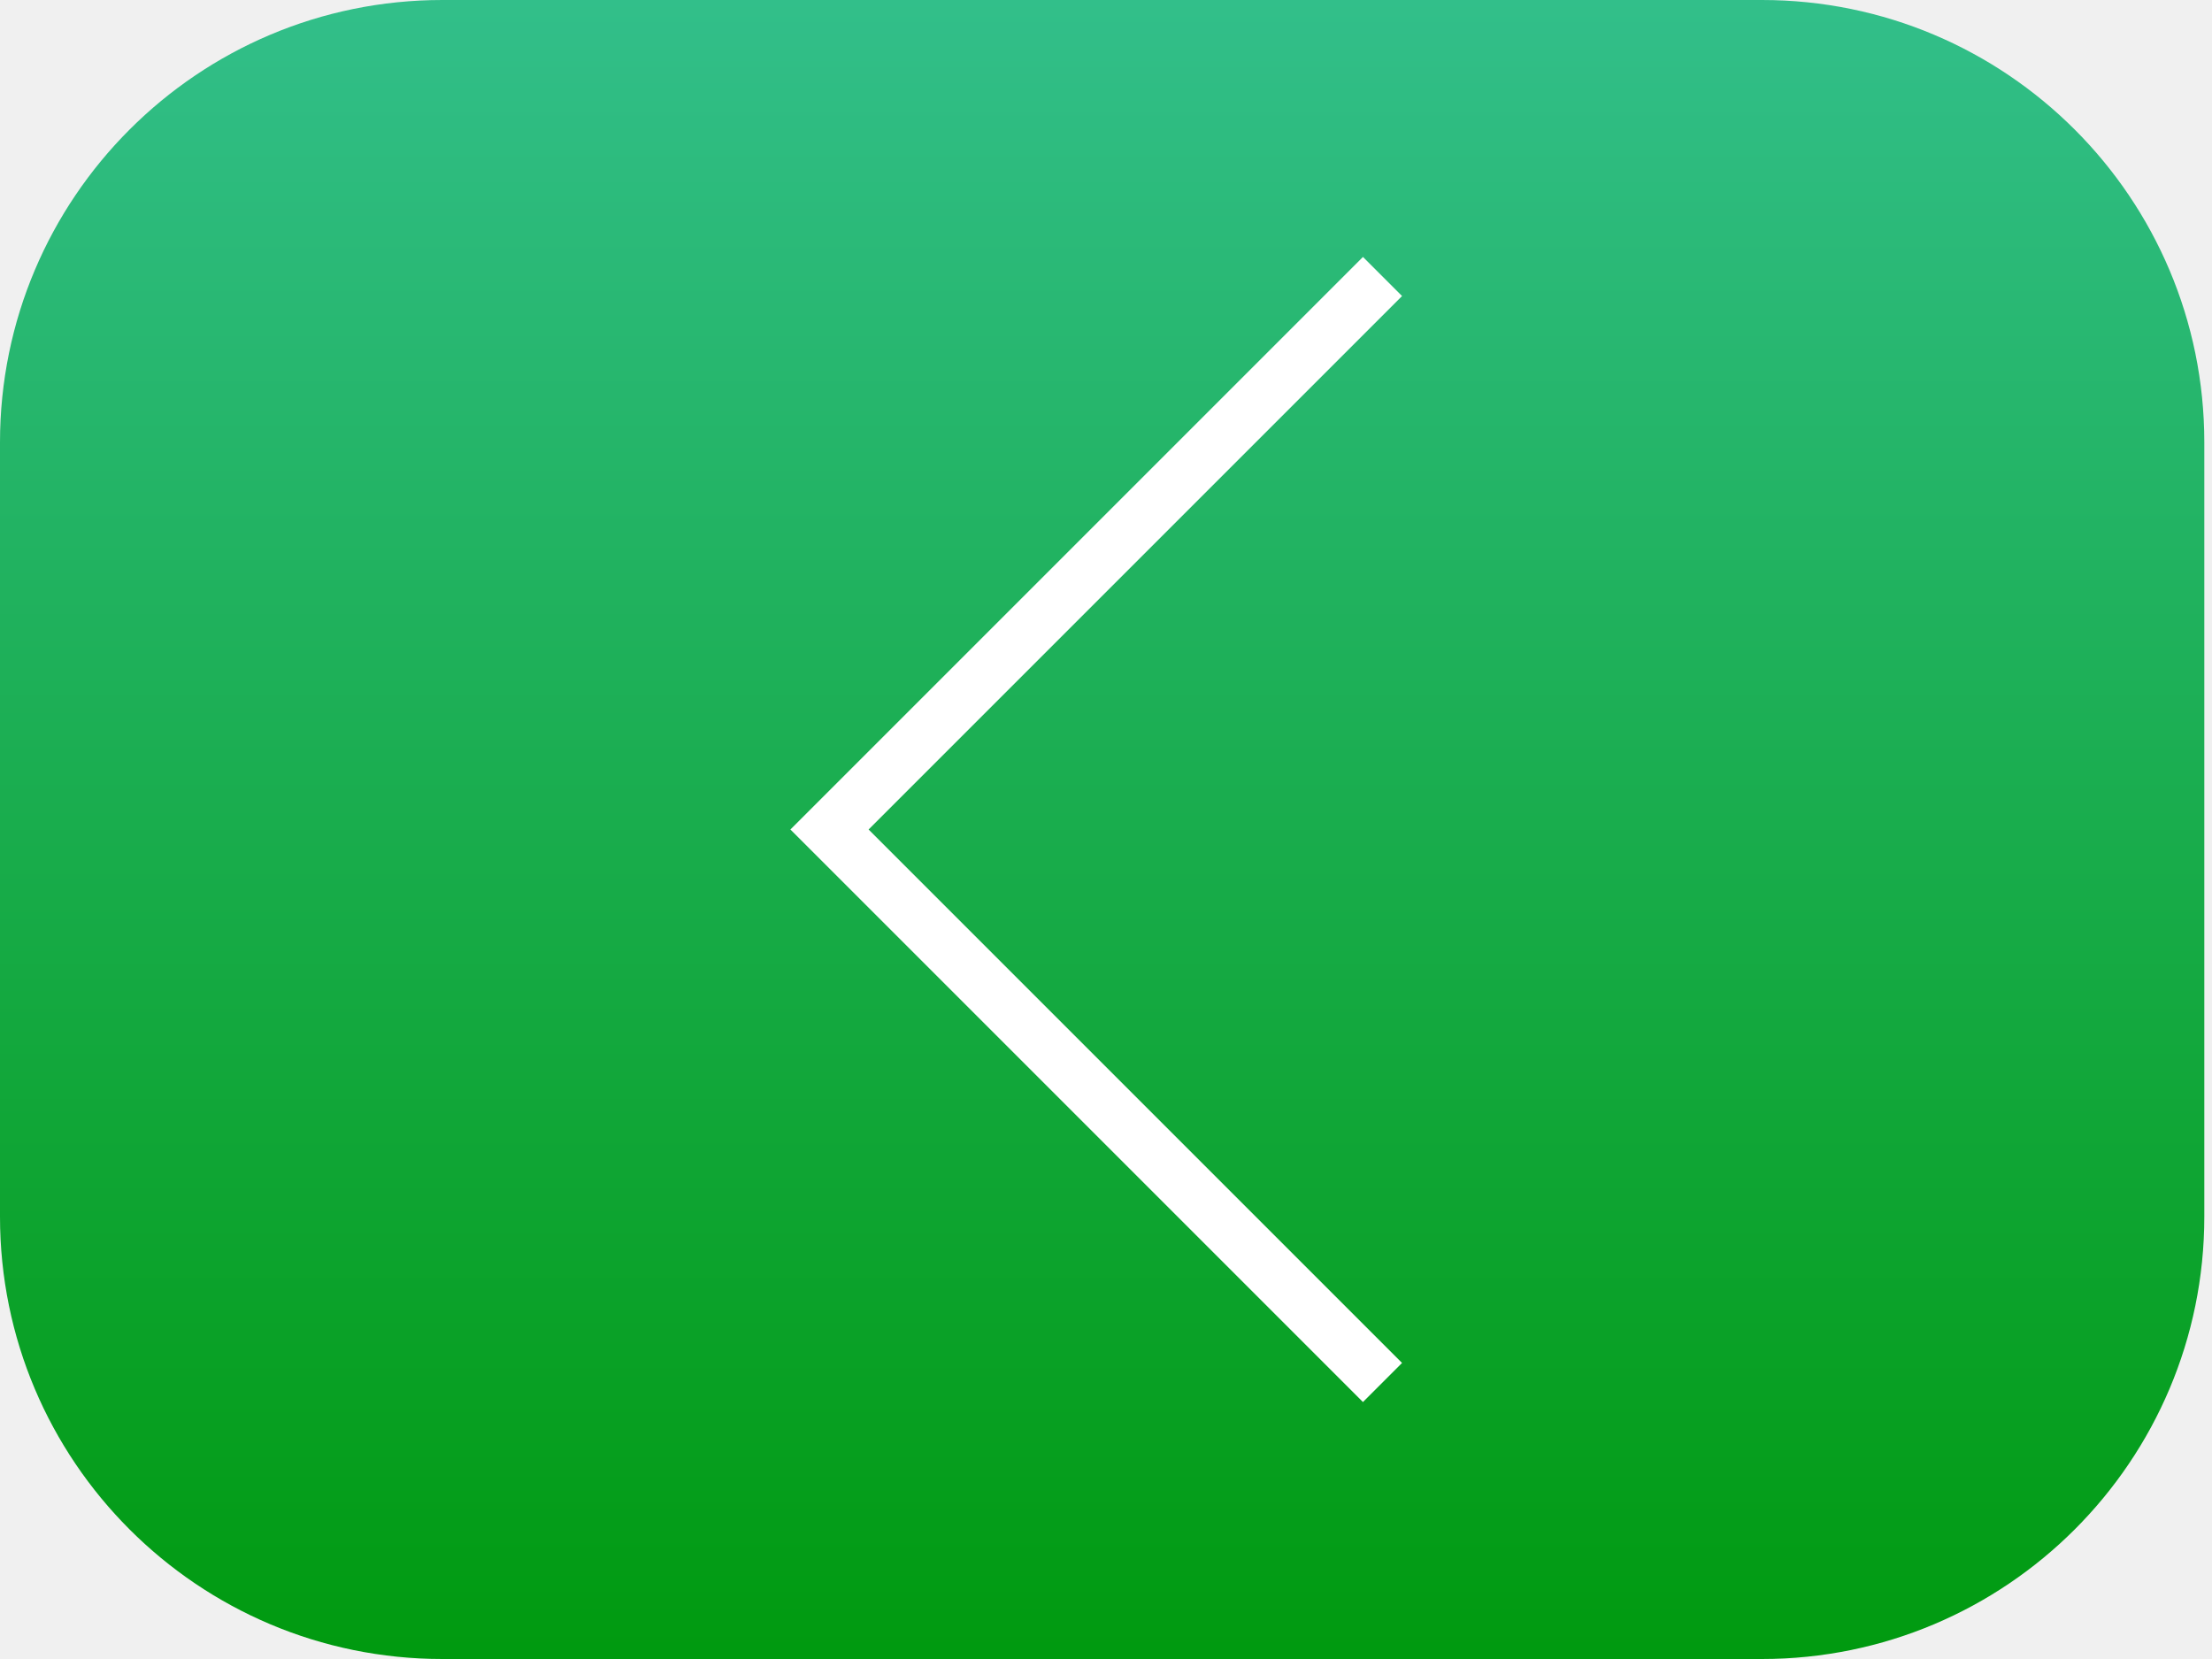
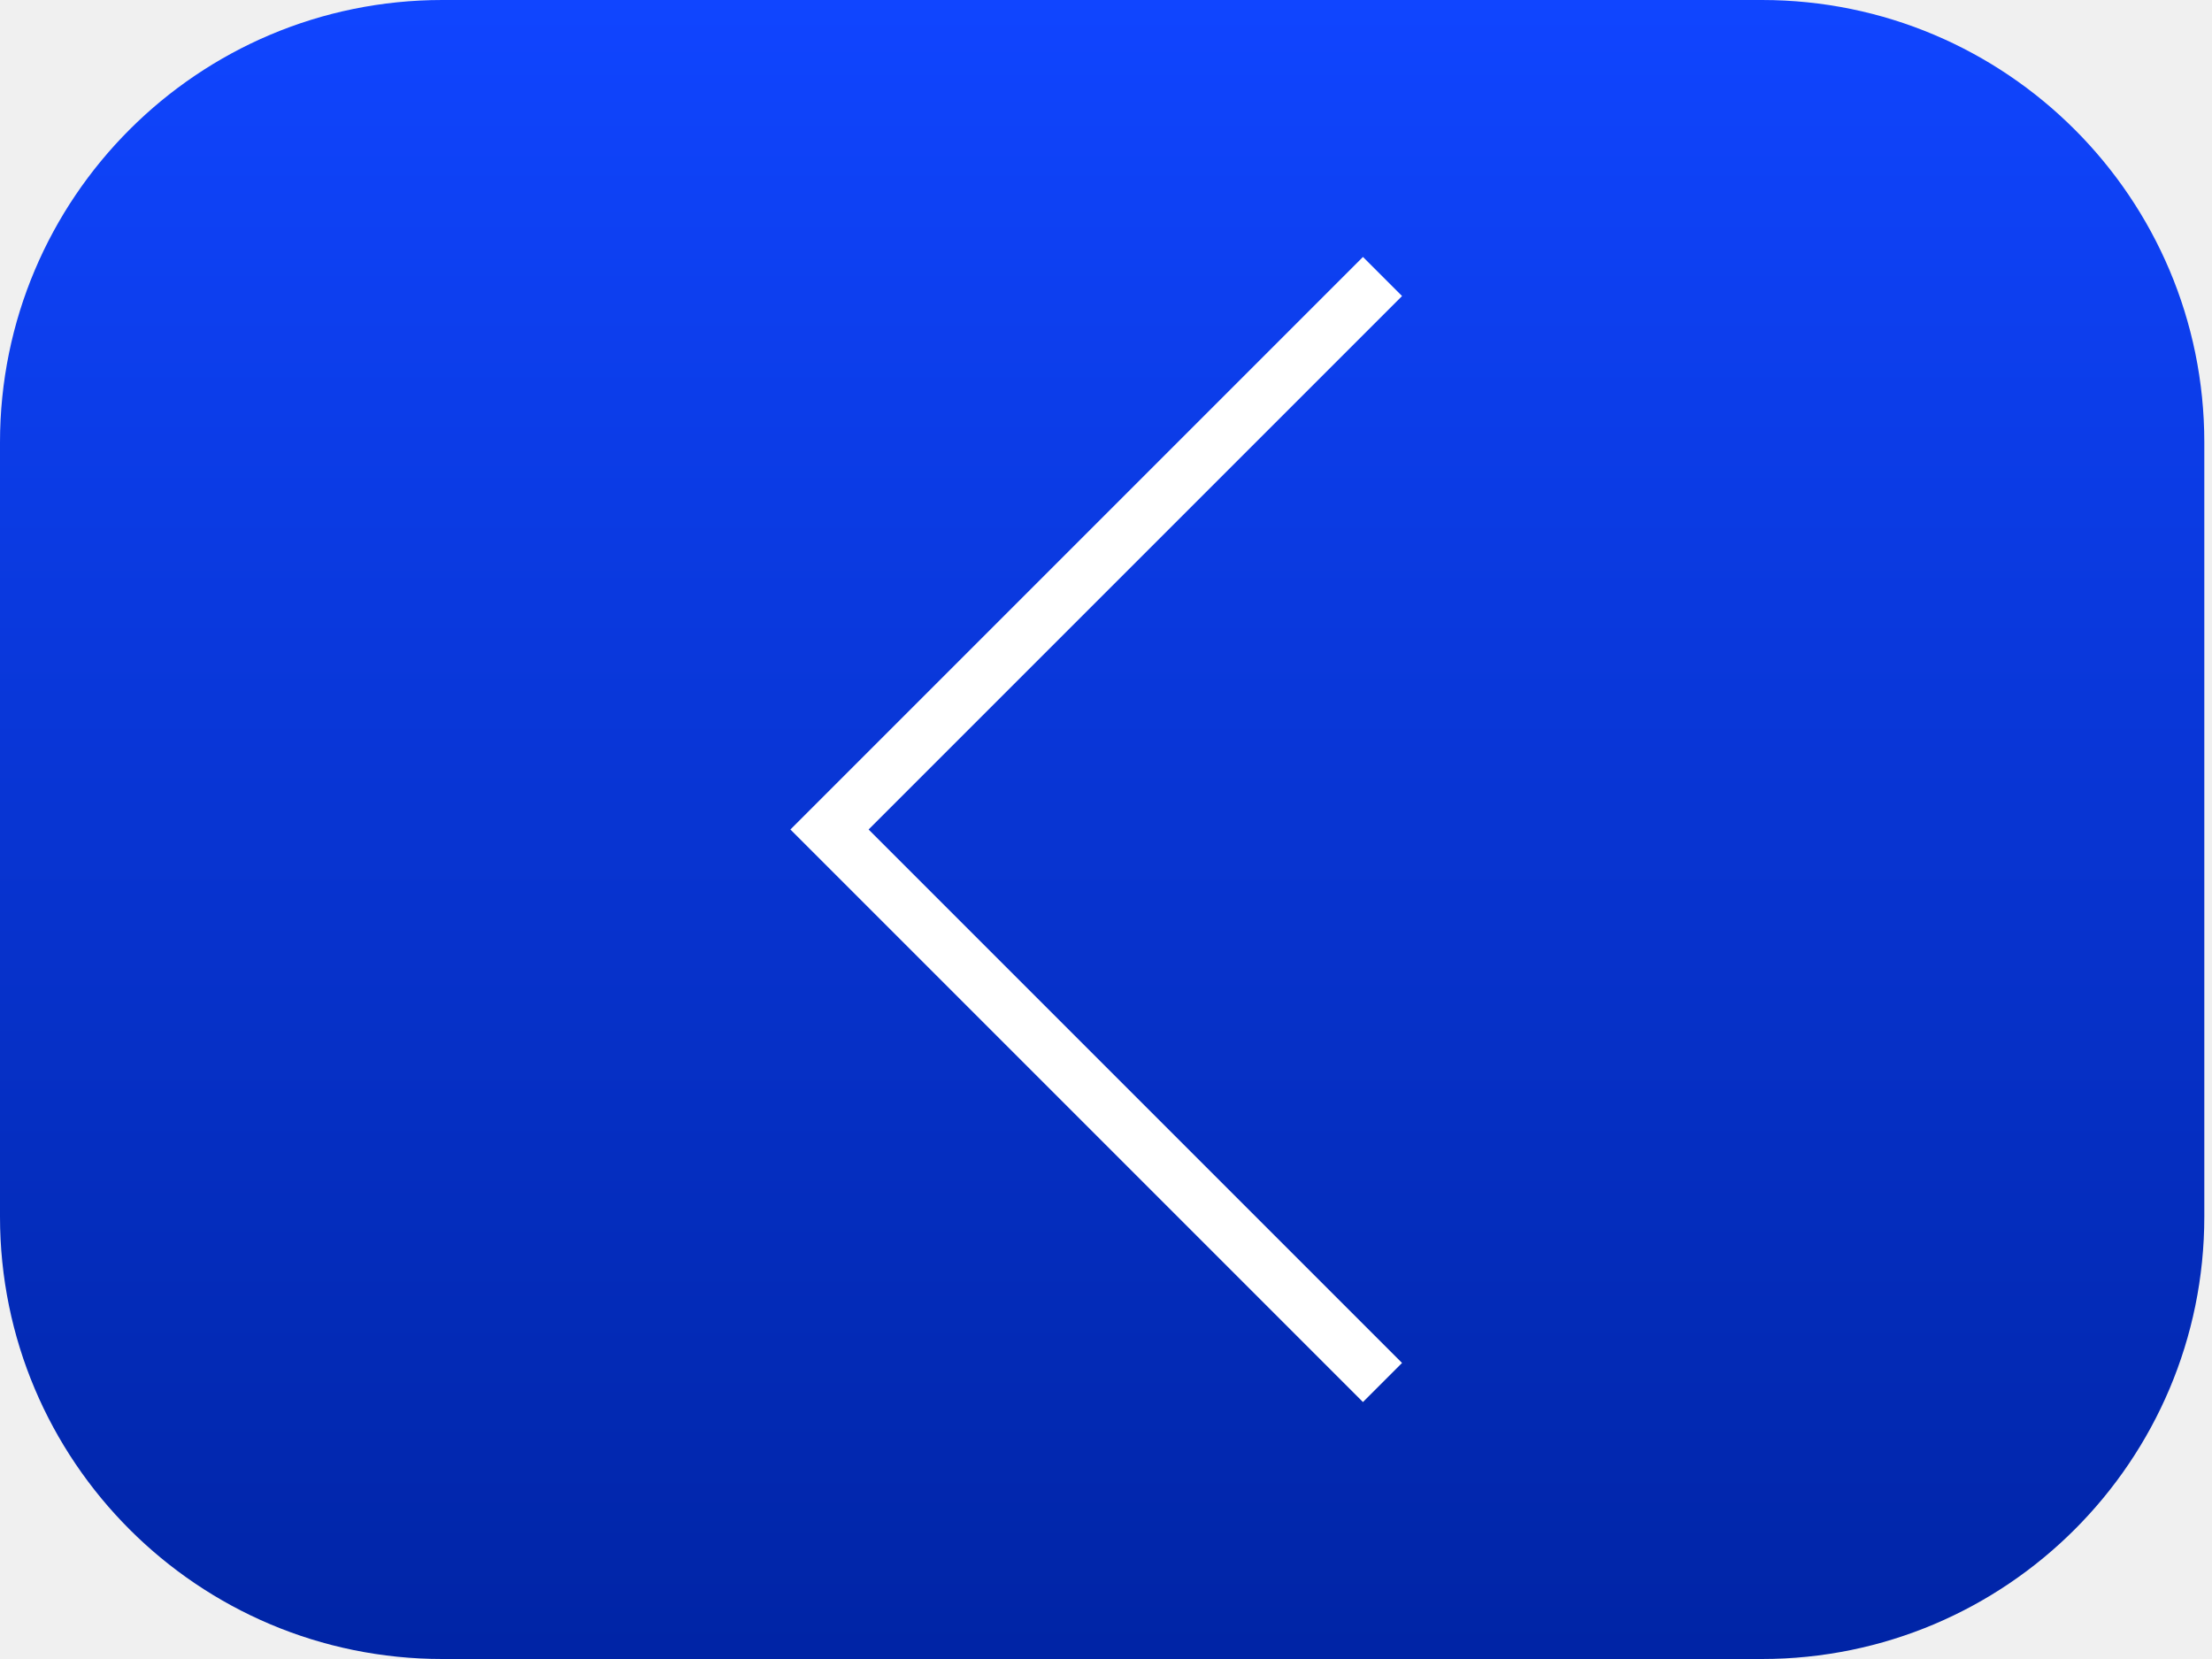
<svg xmlns="http://www.w3.org/2000/svg" width="80" height="60" viewBox="0 0 80 60" fill="none">
  <rect width="79.722" height="60" rx="16" fill="url(#paint0_linear_305_7)" />
  <path d="M50 10L30 30L50 50" stroke="white" stroke-width="2" />
  <defs>
    <linearGradient id="paint0_linear_305_7" x1="39.861" y1="0" x2="39.861" y2="60" gradientUnits="userSpaceOnUse">
-       <stop stop-color="#32BF8A" />
-       <stop offset="1" stop-color="#009A0F" />
+       <stop stop-color="#1045FF" />
+       <stop offset="1" stop-color="#0024A5" />
    </linearGradient>
  </defs>
</svg>
